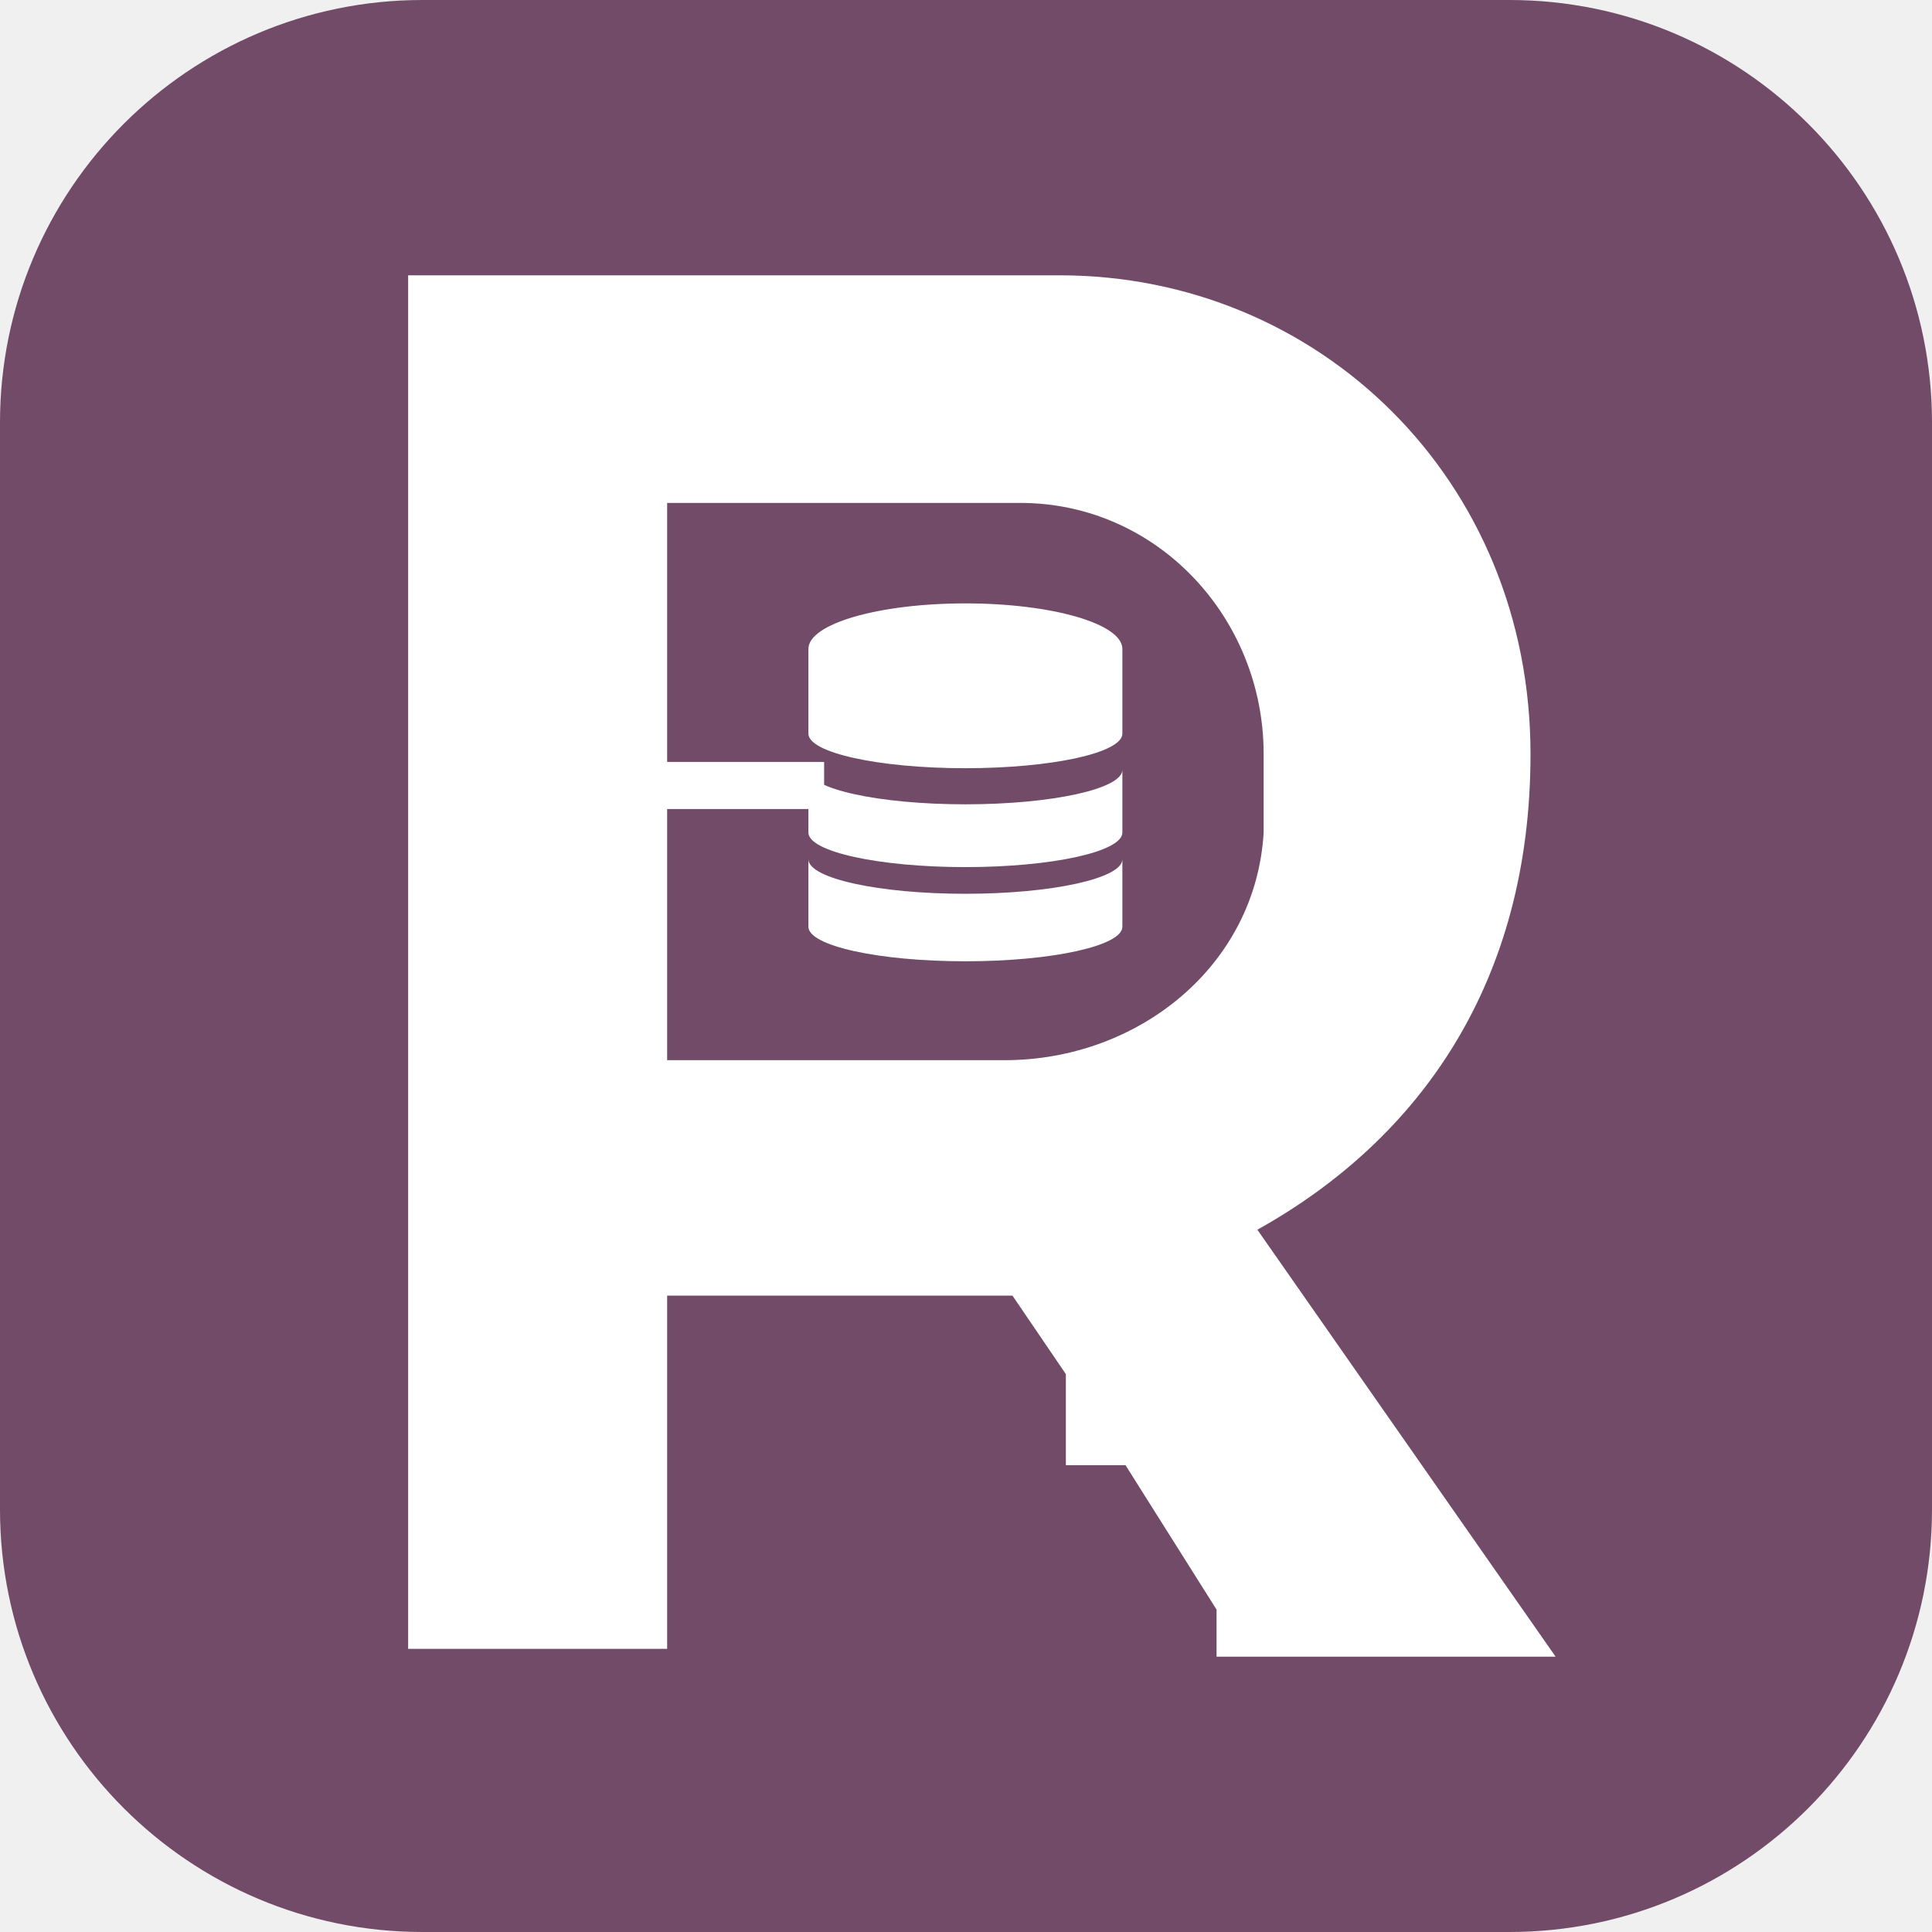
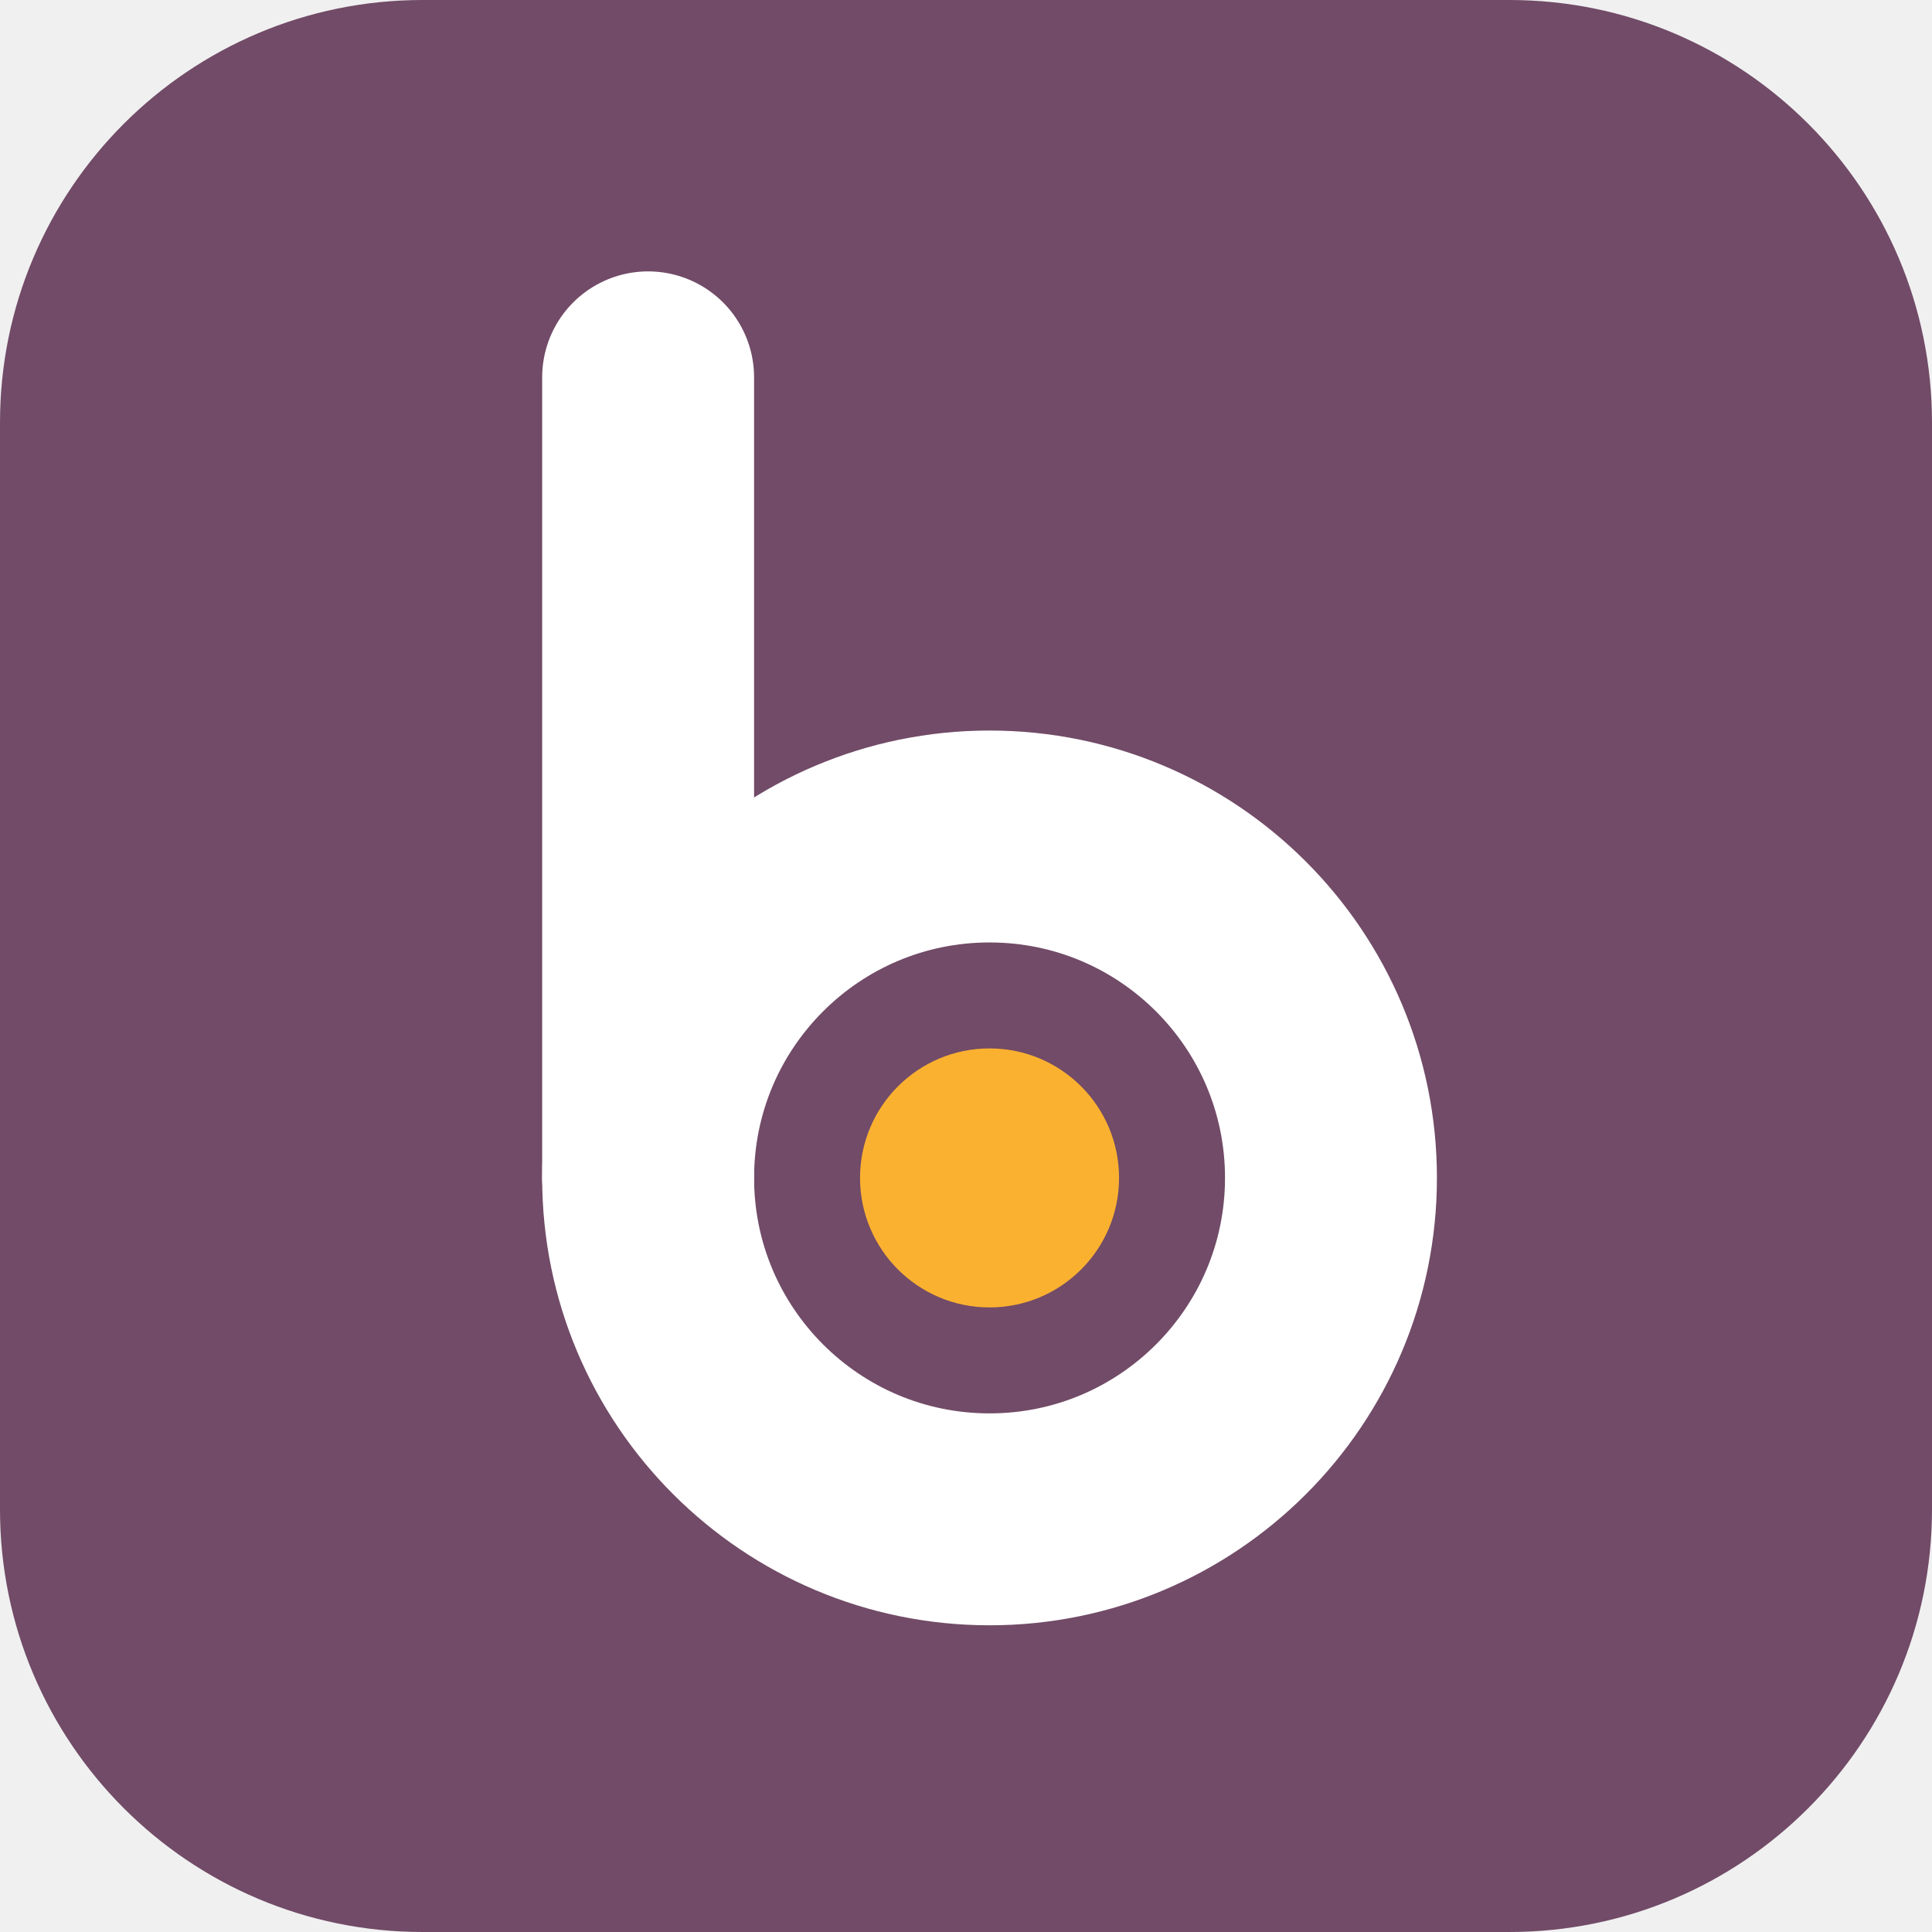
<svg xmlns="http://www.w3.org/2000/svg" viewBox="0 0 64 64">
  <rect width="64" height="64" rx="14" fill="#714B67" />
-   <g transform="translate(32.5 32) scale(.52) translate(-257 -95)">
-     <path fill="#fff" fill-rule="evenodd" d="M220.5 51H262C278.5 51 292 64 292 81.5C292 96 285 106 274.6 111.8L293.6 139H272V136L266.2 126.8H262.4V121L259 116H237V138.5H220.5Z M237 65.5H259.5C268.2 65.5 275 72.8 275 81.5V86.5C274.5 95 267 101 258.5 101H237Z" />
-     <path fill="#fff" d="M236 82H247V85H236Z" />
-     <path fill="#fff" d="M246 74.8a10 2.9 0 0 1 20 0v5.4a10 2.2 0 0 1-20 0Z M246 82.5a10 2.2 0 0 0 20 0v4a10 2.2 0 0 1-20 0Z M246 88.2a10 2.2 0 0 0 20 0v4.3a10 2.2 0 0 1-20 0Z" />
+   <g transform="translate(32 32) scale(.78) translate(-32.5 -32)">
+     <path d="M19 7V41" stroke="#fff" stroke-width="9" stroke-linecap="round" />
+     <circle cx="33.5" cy="41" r="14.5" fill="none" stroke="#fff" stroke-width="9" />
+     <circle cx="33.5" cy="41" r="5.5" fill="#FBB130" />
  </g>
</svg>
